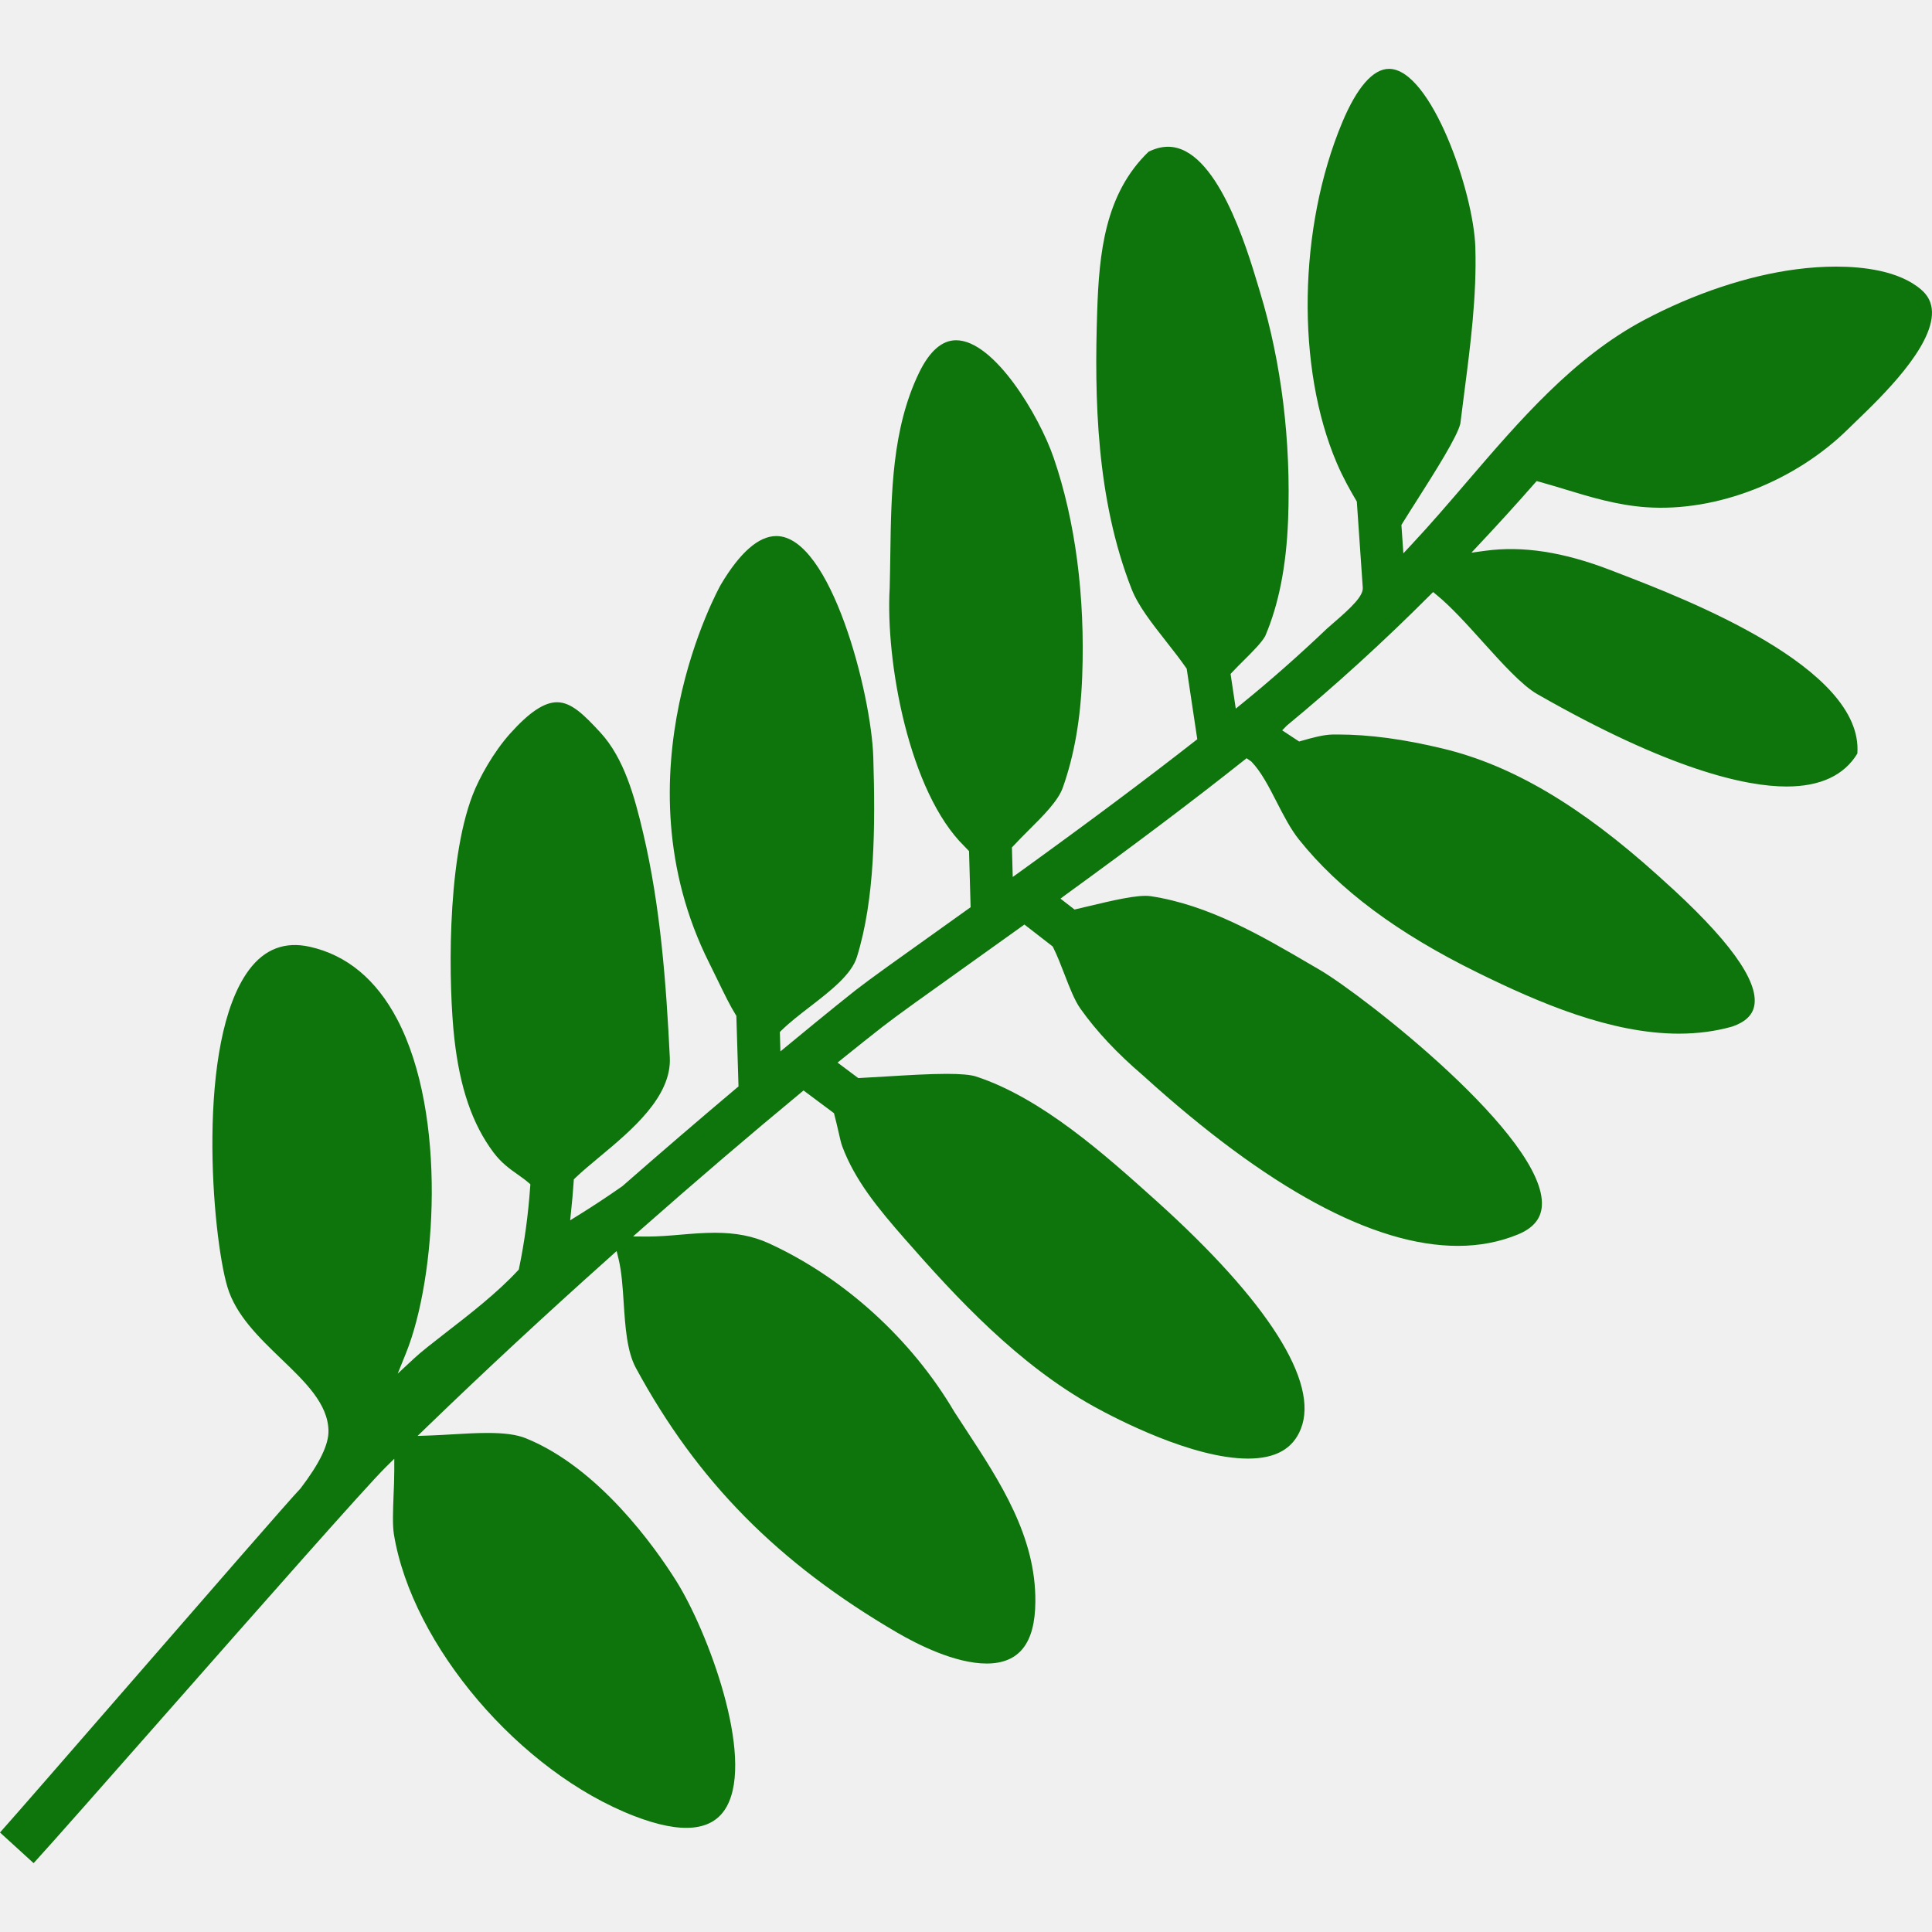
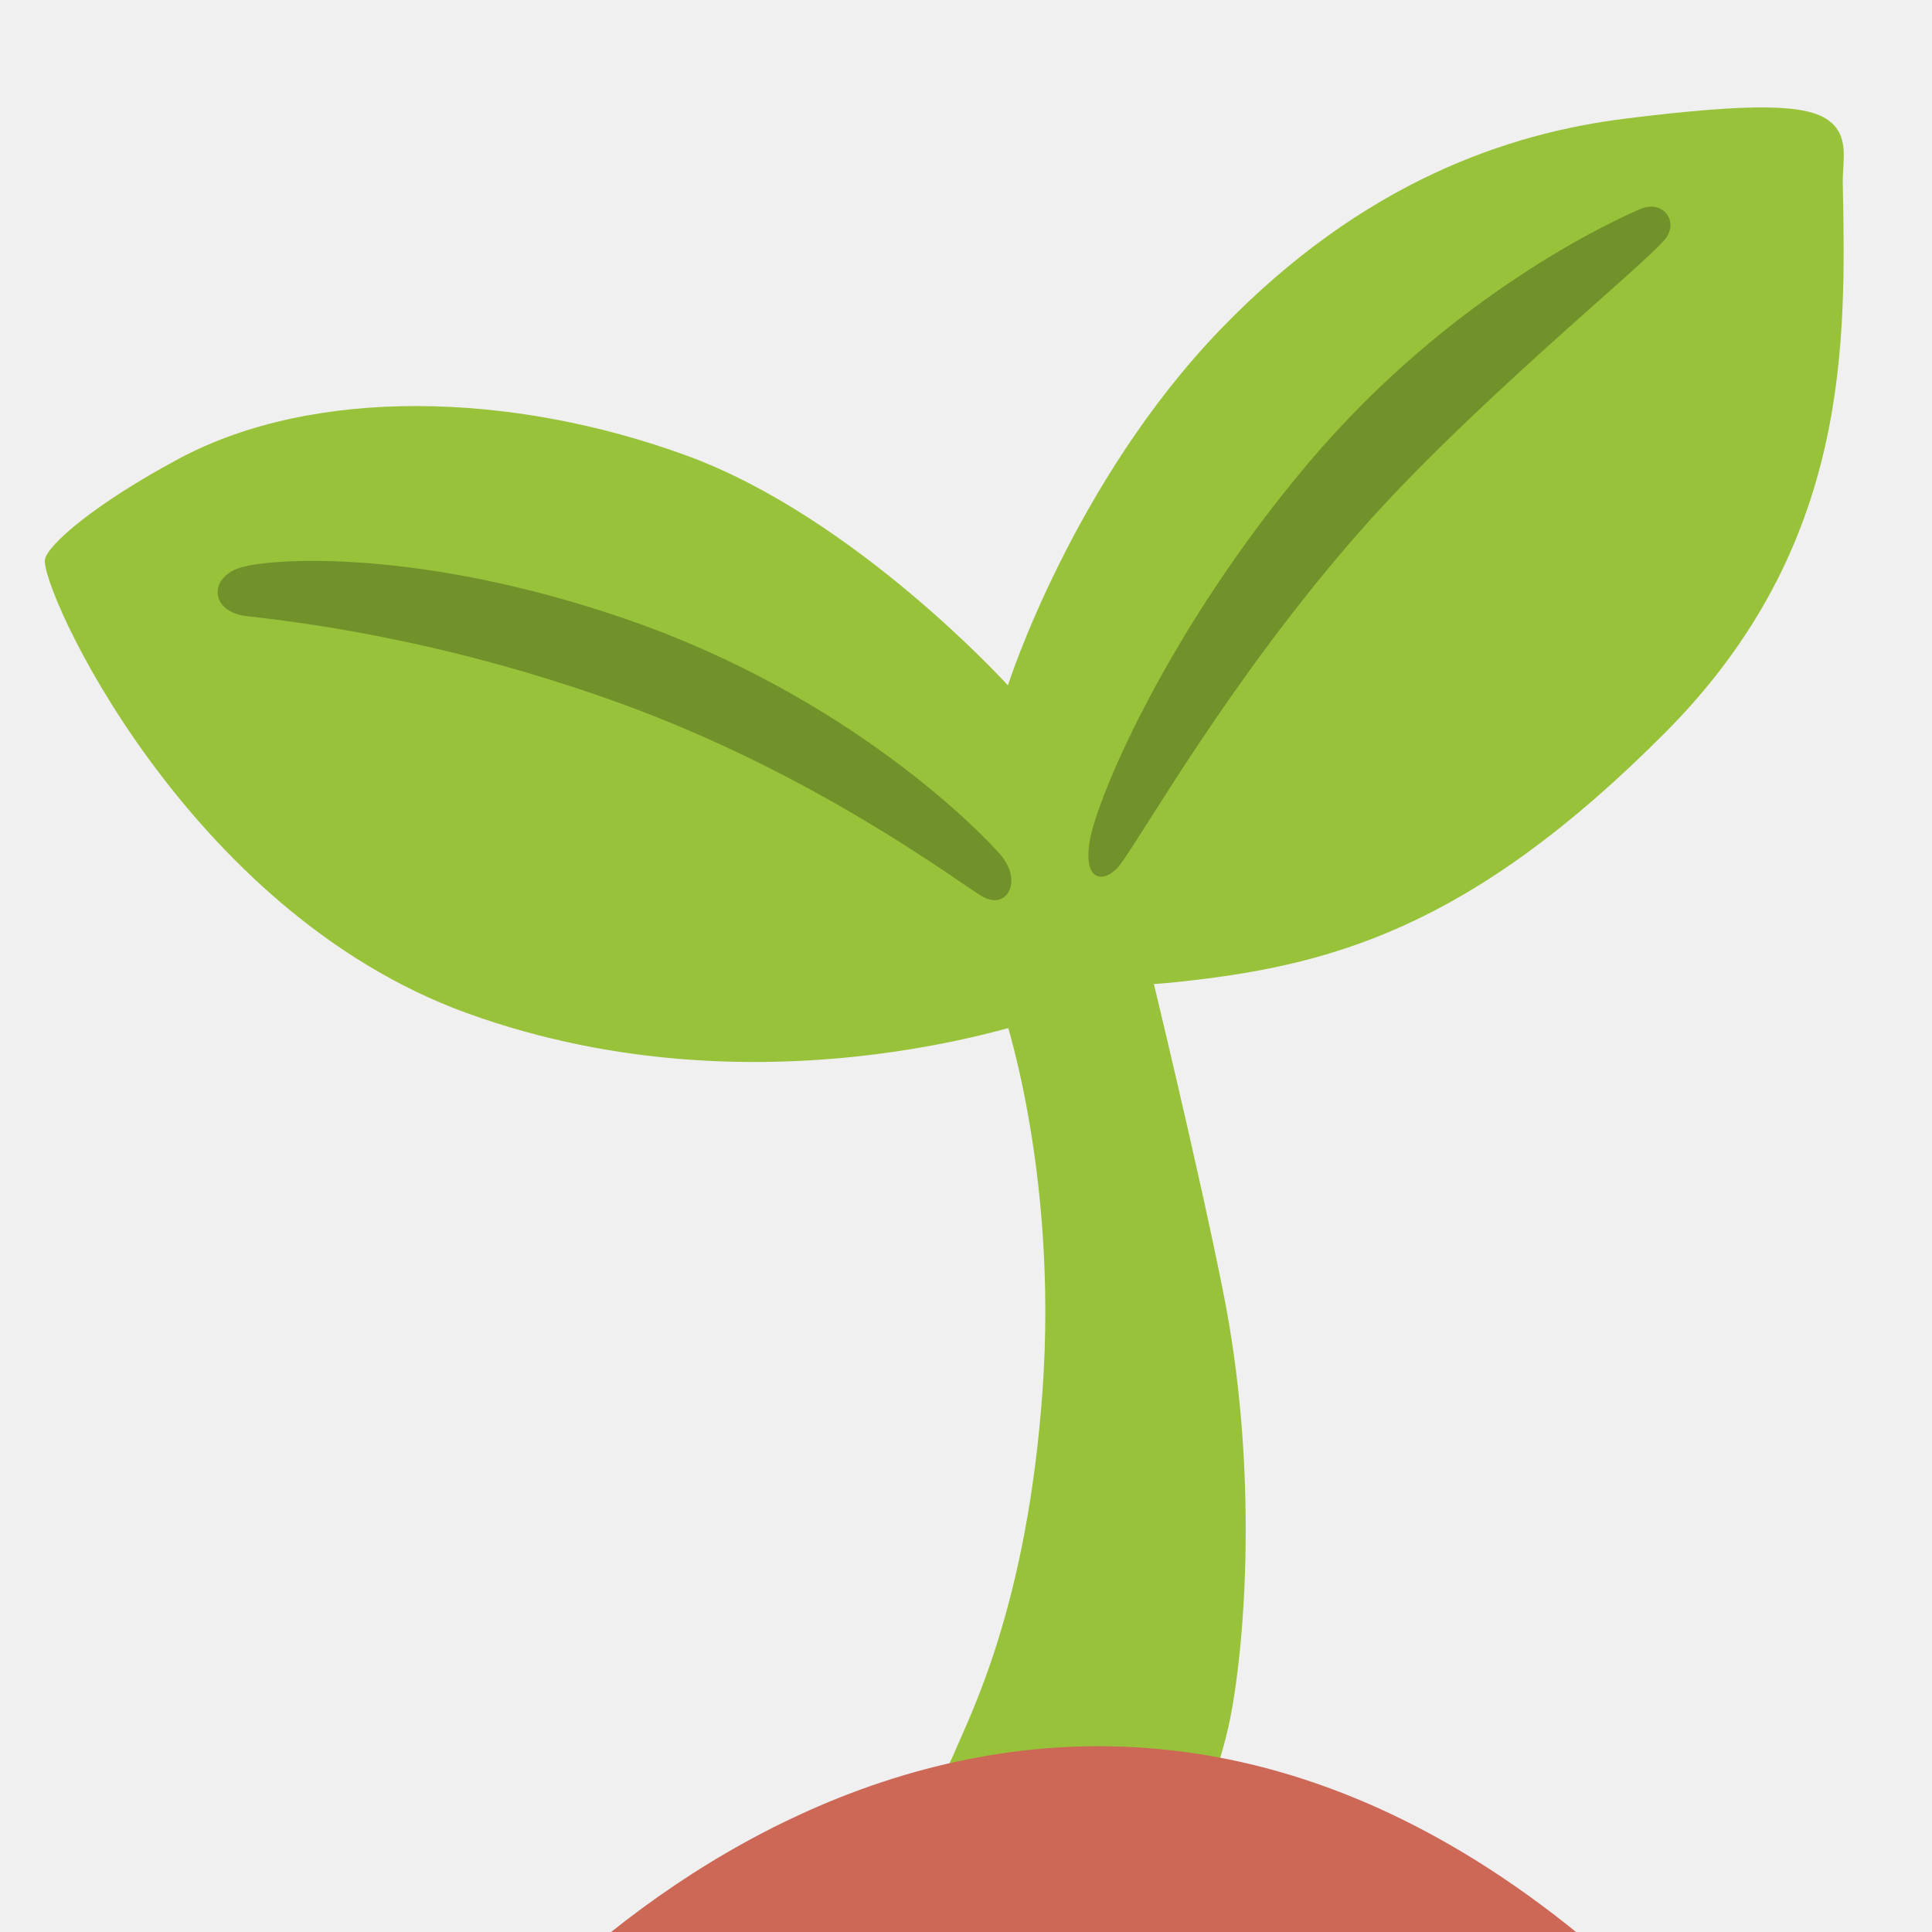
<svg xmlns="http://www.w3.org/2000/svg" width="52" height="52" viewBox="0 0 52 52" fill="none">
-   <path d="M4.48 46.11C6.991 43.259 9.837 40.028 10.383 39.488L10.612 39.262L10.612 39.583C10.612 39.797 10.602 40.024 10.593 40.248C10.577 40.658 10.562 41.045 10.602 41.296C11.093 44.289 13.993 47.69 17.069 48.878C18.353 49.374 19.191 49.294 19.561 48.621C20.308 47.267 19.047 43.889 18.19 42.534C17.632 41.649 16.12 39.506 14.152 38.711C13.91 38.613 13.582 38.568 13.118 38.568C12.819 38.568 12.498 38.587 12.187 38.605C11.984 38.617 11.783 38.629 11.589 38.636L11.24 38.648L11.491 38.405C13.034 36.913 14.695 35.371 16.43 33.822L16.597 33.672L16.65 33.89C16.733 34.237 16.759 34.641 16.787 35.069C16.829 35.709 16.873 36.371 17.115 36.819C18.769 39.871 20.938 42.068 24.149 43.943C24.682 44.253 25.702 44.774 26.555 44.774C27.43 44.774 27.859 44.231 27.867 43.113C27.883 41.354 26.919 39.882 25.986 38.459C25.885 38.304 25.784 38.15 25.684 37.996C24.533 36.041 22.715 34.39 20.694 33.464C20.269 33.27 19.807 33.18 19.241 33.18C18.929 33.18 18.616 33.206 18.314 33.232C18.021 33.257 17.718 33.282 17.427 33.282L17.039 33.279L17.302 33.047C18.729 31.789 20.197 30.533 21.546 29.418L21.627 29.35L22.446 29.961L22.458 30.006C22.498 30.158 22.533 30.309 22.564 30.445C22.603 30.617 22.636 30.766 22.669 30.854C23.012 31.772 23.633 32.523 24.348 33.34C25.743 34.933 27.403 36.727 29.449 37.86C30.043 38.188 32.094 39.258 33.589 39.258C34.334 39.258 34.8 38.996 35.013 38.457C35.51 37.204 34.126 35.023 31.117 32.316C29.749 31.087 28.048 29.557 26.267 28.973C26.122 28.927 25.857 28.903 25.479 28.903C25.001 28.903 24.404 28.94 23.827 28.975C23.596 28.989 23.367 29.003 23.15 29.014L23.101 29.017L22.543 28.6L22.677 28.492C23.093 28.156 23.46 27.864 23.767 27.625C24.144 27.332 24.92 26.778 25.904 26.077C26.39 25.73 26.927 25.348 27.49 24.943L27.572 24.884L28.334 25.475L28.348 25.503C28.461 25.731 28.558 25.985 28.653 26.23C28.791 26.587 28.921 26.924 29.08 27.149C29.514 27.76 30.065 28.348 30.762 28.944C34.12 31.991 36.971 33.533 39.238 33.533C39.818 33.533 40.363 33.429 40.859 33.224C41.265 33.055 41.475 32.805 41.499 32.46C41.624 30.629 36.698 26.793 35.52 26.103L35.309 25.98C33.946 25.182 32.536 24.357 30.966 24.12C30.631 24.072 29.939 24.238 29.272 24.397L28.921 24.48L28.543 24.187L28.685 24.081C30.577 22.708 32.144 21.526 33.475 20.469L33.552 20.408L33.679 20.496C33.944 20.77 34.15 21.171 34.367 21.595C34.549 21.949 34.737 22.315 34.96 22.594C36.04 23.946 37.612 25.118 39.768 26.177C41.419 26.99 43.355 27.821 45.188 27.821C45.697 27.821 46.182 27.756 46.63 27.628C46.971 27.509 47.165 27.327 47.215 27.076C47.35 26.403 46.512 25.252 44.725 23.656L44.623 23.563C42.535 21.682 40.697 20.597 38.842 20.15C37.783 19.894 36.853 19.769 35.999 19.769L35.865 19.77C35.623 19.774 35.318 19.856 35.026 19.941L34.967 19.958L34.51 19.657L34.634 19.53C35.947 18.447 37.243 17.266 38.486 16.021L38.572 15.935L38.666 16.012C39.051 16.326 39.487 16.808 39.907 17.275C40.427 17.851 40.965 18.447 41.37 18.679C44.966 20.737 47.007 21.169 48.086 21.169C48.993 21.169 49.634 20.87 49.991 20.282C50.161 17.965 45.366 16.121 43.556 15.425L43.346 15.344C42.077 14.855 40.983 14.688 39.978 14.824L39.603 14.875L39.862 14.599C40.351 14.078 40.837 13.543 41.304 13.01L41.36 12.947L41.441 12.97C41.671 13.034 41.899 13.103 42.127 13.172C42.817 13.382 43.532 13.598 44.307 13.652C46.211 13.785 48.321 12.951 49.747 11.543C49.806 11.485 49.876 11.417 49.956 11.34C50.628 10.693 52.028 9.347 51.999 8.389C51.992 8.15 51.896 7.954 51.704 7.791C51.11 7.283 50.134 7.176 49.421 7.176C49.074 7.176 48.713 7.2 48.347 7.248C47.045 7.417 45.588 7.903 44.245 8.617C42.352 9.623 40.895 11.322 39.486 12.964C38.999 13.532 38.495 14.12 37.982 14.668L37.772 14.893L37.719 14.129L37.742 14.092C37.864 13.894 38.002 13.677 38.144 13.454C38.627 12.694 39.227 11.747 39.306 11.398C39.338 11.13 39.374 10.85 39.411 10.569C39.577 9.289 39.749 7.965 39.709 6.657C39.664 5.156 38.511 1.853 37.385 1.853C36.956 1.853 36.521 2.351 36.127 3.293C34.941 6.13 34.882 9.902 35.981 12.466C36.154 12.87 36.341 13.197 36.503 13.472L36.519 13.5L36.679 15.816C36.694 16.034 36.404 16.326 35.865 16.788C35.801 16.843 35.749 16.887 35.72 16.915C34.947 17.65 34.202 18.308 33.443 18.925L33.261 19.073L33.121 18.139L33.165 18.092C33.273 17.977 33.385 17.864 33.495 17.756C33.732 17.519 33.956 17.295 34.053 17.121C34.416 16.271 34.62 15.246 34.669 14.003C34.751 11.878 34.49 9.754 33.913 7.859L33.861 7.686C33.555 6.664 32.742 3.95 31.437 3.95C31.268 3.95 31.093 3.995 30.914 4.084C29.733 5.22 29.583 6.827 29.531 8.376C29.454 10.709 29.503 13.423 30.458 15.856C30.633 16.303 30.998 16.769 31.385 17.262C31.567 17.493 31.755 17.733 31.922 17.972L31.94 17.998L32.225 19.897L32.163 19.945C30.84 20.98 29.303 22.128 27.464 23.456L27.258 23.604L27.236 22.809L27.274 22.769C27.405 22.627 27.549 22.483 27.694 22.338C28.08 21.954 28.48 21.556 28.606 21.198C28.915 20.327 29.086 19.345 29.128 18.196C29.208 16.045 28.942 14.012 28.358 12.317C27.968 11.183 26.757 9.158 25.733 9.158C25.352 9.158 25.015 9.454 24.733 10.04C24.012 11.537 23.987 13.258 23.963 14.922C23.959 15.228 23.954 15.531 23.946 15.831C23.831 17.807 24.466 21.318 25.957 22.778C25.98 22.801 26 22.822 26.02 22.844L26.082 22.908L26.124 24.418L25.195 25.082C24.197 25.793 23.412 26.352 23.016 26.661C22.973 26.694 22.296 27.232 21.217 28.124L21.005 28.299L20.99 27.778L21.031 27.736C21.249 27.522 21.516 27.315 21.799 27.097C22.348 26.673 22.915 26.235 23.063 25.76C23.548 24.204 23.562 22.257 23.505 20.386C23.454 18.668 22.357 14.428 20.895 14.428C20.42 14.428 19.917 14.868 19.402 15.734C19.374 15.783 16.54 20.84 19.091 25.924C19.176 26.094 19.254 26.255 19.328 26.407C19.499 26.759 19.646 27.062 19.8 27.311L19.819 27.341L19.877 29.241L19.828 29.282C18.795 30.153 17.759 31.043 16.75 31.927C16.345 32.21 15.955 32.467 15.578 32.701L15.346 32.845L15.374 32.572C15.401 32.314 15.425 32.055 15.441 31.796L15.444 31.744L15.481 31.707C15.659 31.535 15.884 31.349 16.122 31.15C16.994 30.425 18.08 29.521 18.028 28.46C17.932 26.496 17.779 24.405 17.311 22.423C17.078 21.432 16.796 20.407 16.158 19.714C15.719 19.238 15.379 18.901 14.993 18.901C14.648 18.901 14.246 19.169 13.73 19.744C13.279 20.248 12.898 20.936 12.722 21.395C12.003 23.256 12.079 26.611 12.228 27.944C12.377 29.279 12.712 30.255 13.282 31.018C13.495 31.301 13.719 31.46 13.936 31.613C14.039 31.686 14.137 31.755 14.224 31.831L14.275 31.875L14.27 31.942C14.216 32.707 14.118 33.424 13.971 34.133L13.964 34.17L13.938 34.197C13.388 34.794 12.614 35.394 11.991 35.875C11.639 36.149 11.336 36.384 11.146 36.561L10.704 36.972L10.93 36.413C11.741 34.397 12.042 30.006 10.69 27.433C10.127 26.363 9.337 25.707 8.34 25.483C7.671 25.333 7.124 25.54 6.703 26.104C5.263 28.036 5.709 33.257 6.12 34.636C6.346 35.397 6.968 35.996 7.57 36.575C8.217 37.197 8.828 37.784 8.841 38.508C8.848 38.882 8.601 39.39 8.088 40.062C7.835 40.321 5.513 42.993 3.464 45.35C1.899 47.151 0.412 48.861 0 49.322L0.905 50.147C1.387 49.621 2.829 47.985 4.48 46.11Z" fill="#0E740C" />
+   <g clip-path="url(#clip0_695_116)">
+     <path d="M27.41 19.581L26.959 27.089C26.959 27.089 28.486 31.411 28.06 37.428C27.649 43.225 26.11 46.158 25.687 47.174C25.265 48.189 24.078 49.461 25.687 49.969C27.296 50.477 30.01 50.225 31.196 49.798C32.382 49.376 32.971 47.019 33.146 46.069C33.572 43.717 33.808 39.268 32.943 34.881C32.281 31.509 30.875 25.728 30.875 25.728L27.41 19.581Z" fill="#99C23B" />
+     <path d="M27.129 18.444C27.129 18.444 28.868 12.988 32.866 8.848C36.697 4.883 40.609 3.583 43.745 3.193C47.202 2.763 48.612 2.807 49.205 3.234C49.798 3.66 49.587 4.331 49.599 4.924C49.676 9.165 49.835 14.662 44.846 19.691C39.52 25.053 35.726 26.016 31.57 26.443C27.418 26.865 27.889 24.972 27.889 24.972L27.129 18.444Z" fill="#99C23B" />
+     <path d="M1.211 15.052C1.06 15.795 4.985 24.521 12.565 27.267C20.727 30.229 28.421 27.267 28.421 27.267L29.055 19.411L27.125 18.444C27.125 18.444 23.035 13.93 18.488 12.265C13.776 10.538 8.45 10.404 4.822 12.342C2.547 13.561 1.292 14.658 1.211 15.052Z" fill="#99C23B" />
+     <path d="M35.214 12.464C31.436 16.941 29.53 21.454 29.331 22.632C29.132 23.81 29.786 23.762 30.156 23.262C30.822 22.36 33.142 18.237 36.595 14.308C39.585 10.912 44.135 7.239 44.801 6.455C45.216 5.968 44.761 5.354 44.135 5.631C43.51 5.903 39.077 7.885 35.214 12.464Z" fill="#71912B" />
+     <path d="M16.831 16.656C11.306 14.755 7.264 15.011 6.439 15.287C5.615 15.563 5.655 16.465 6.634 16.583C7.613 16.701 11.607 17.099 16.612 18.899C21.954 20.824 25.761 23.729 26.431 24.123C27.097 24.517 27.532 23.729 26.943 23.022C26.492 22.49 22.925 18.753 16.831 16.656Z" fill="#71912B" />
+     <path d="M12 56.497C17.5 49.33 32.2 39.297 47 56.497H12Z" fill="#CD6756" />
+   </g>
+   <defs>
+     <clipPath id="clip0_695_116">
+       <rect width="52" height="52" fill="white" />
+     </clipPath>
+   </defs>
</svg>
